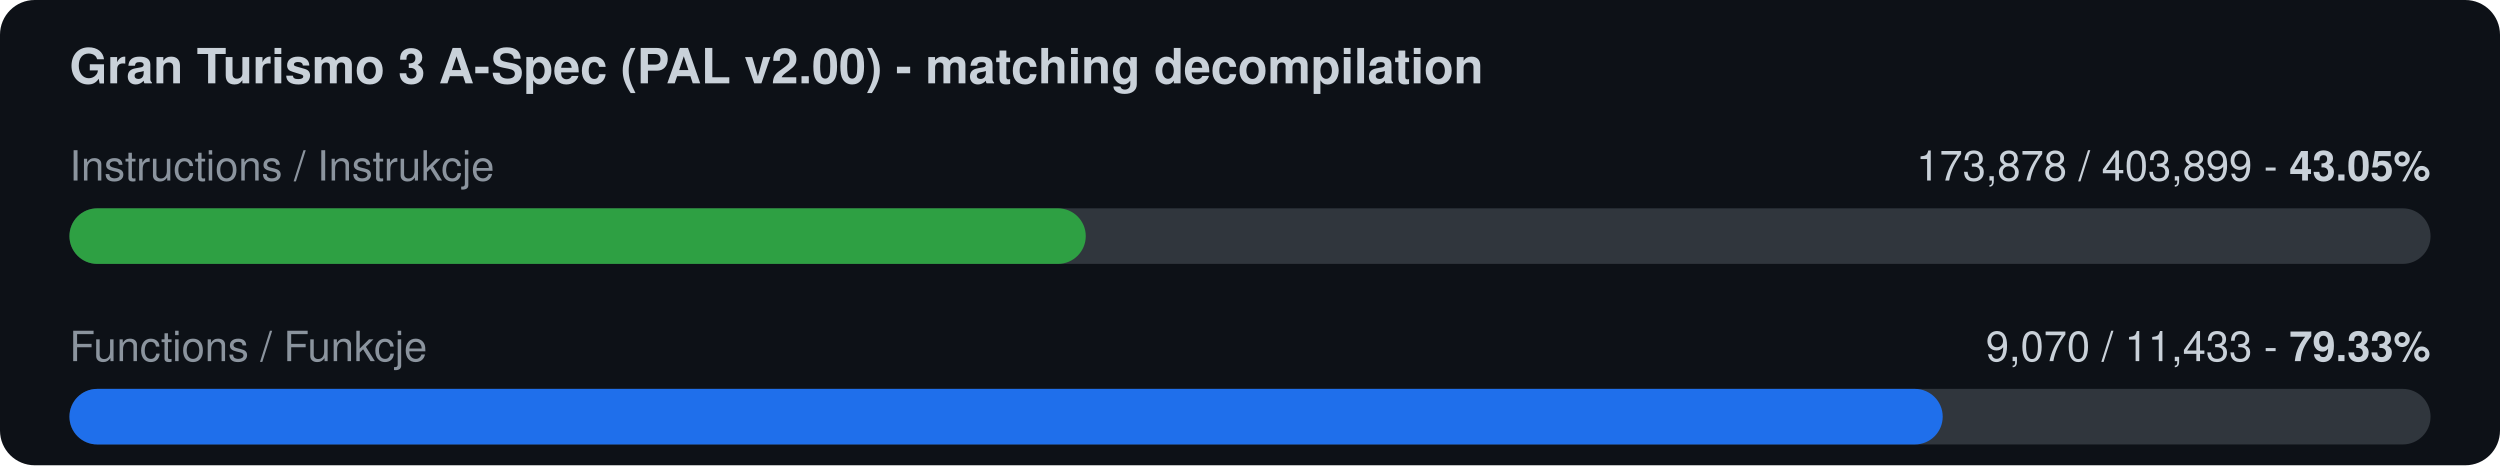
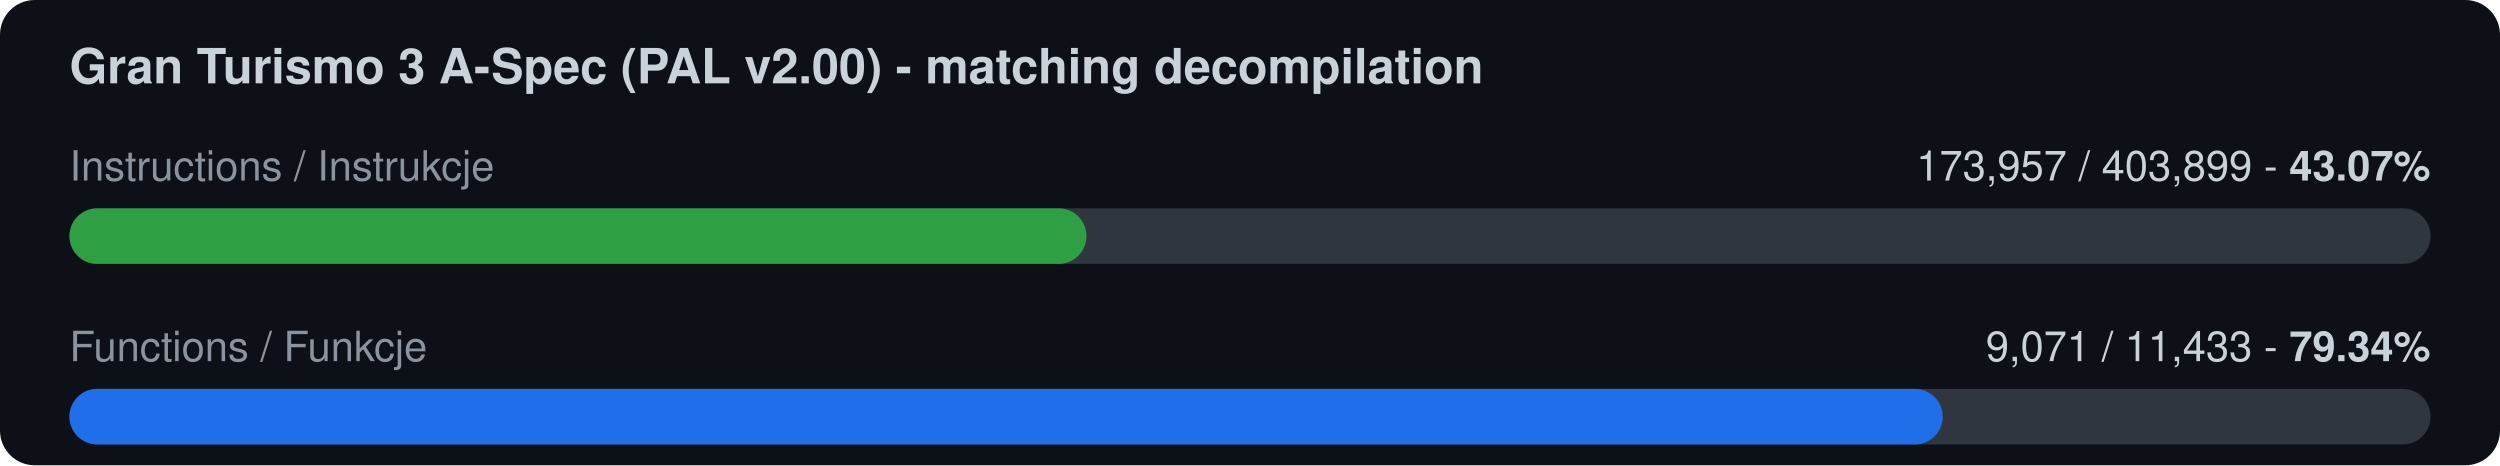
<svg xmlns="http://www.w3.org/2000/svg" width="720" height="134" viewBox="0 0 720 134">
  <rect width="720" height="134" rx="10" fill="#0d1117" />
  <text x="20" y="24" font-family="-apple-system,Segoe UI,Helvetica,Arial,sans-serif" font-size="14" font-weight="600" fill="#c9d1d9">Gran Turismo 3 A-Spec (PAL v2.00) - matching decompilation</text>
  <text x="20" y="52" font-family="-apple-system,Segoe UI,Helvetica,Arial,sans-serif" font-size="12" fill="#8b949e">Instructions / Instrukcje</text>
-   <text x="700" y="52" font-family="-apple-system,Segoe UI,Helvetica,Arial,sans-serif" font-size="12" fill="#c9d1d9" text-anchor="end">173,878 / 403,899  -  <tspan font-weight="700">43.05%</tspan>
+   <text x="700" y="52" font-family="-apple-system,Segoe UI,Helvetica,Arial,sans-serif" font-size="12" fill="#c9d1d9" text-anchor="end">173,957 / 403,899  -  <tspan font-weight="700">43.07%</tspan>
  </text>
  <rect x="20" y="60" width="680" height="16" rx="8" fill="#30363d" />
-   <rect x="20" y="60" width="292.7" height="16" rx="8" fill="#2ea043" />
+   <rect x="20" y="60" width="292.9" height="16" rx="8" fill="#2ea043" />
  <text x="20" y="104" font-family="-apple-system,Segoe UI,Helvetica,Arial,sans-serif" font-size="12" fill="#8b949e">Functions / Funkcje</text>
-   <text x="700" y="104" font-family="-apple-system,Segoe UI,Helvetica,Arial,sans-serif" font-size="12" fill="#c9d1d9" text-anchor="end">9,070 / 11,433  -  <tspan font-weight="700">79.33%</tspan>
+   <text x="700" y="104" font-family="-apple-system,Segoe UI,Helvetica,Arial,sans-serif" font-size="12" fill="#c9d1d9" text-anchor="end">9,071 / 11,433  -  <tspan font-weight="700">79.34%</tspan>
  </text>
  <rect x="20" y="112" width="680" height="16" rx="8" fill="#30363d" />
  <rect x="20" y="112" width="539.5" height="16" rx="8" fill="#1f6feb" />
</svg>
